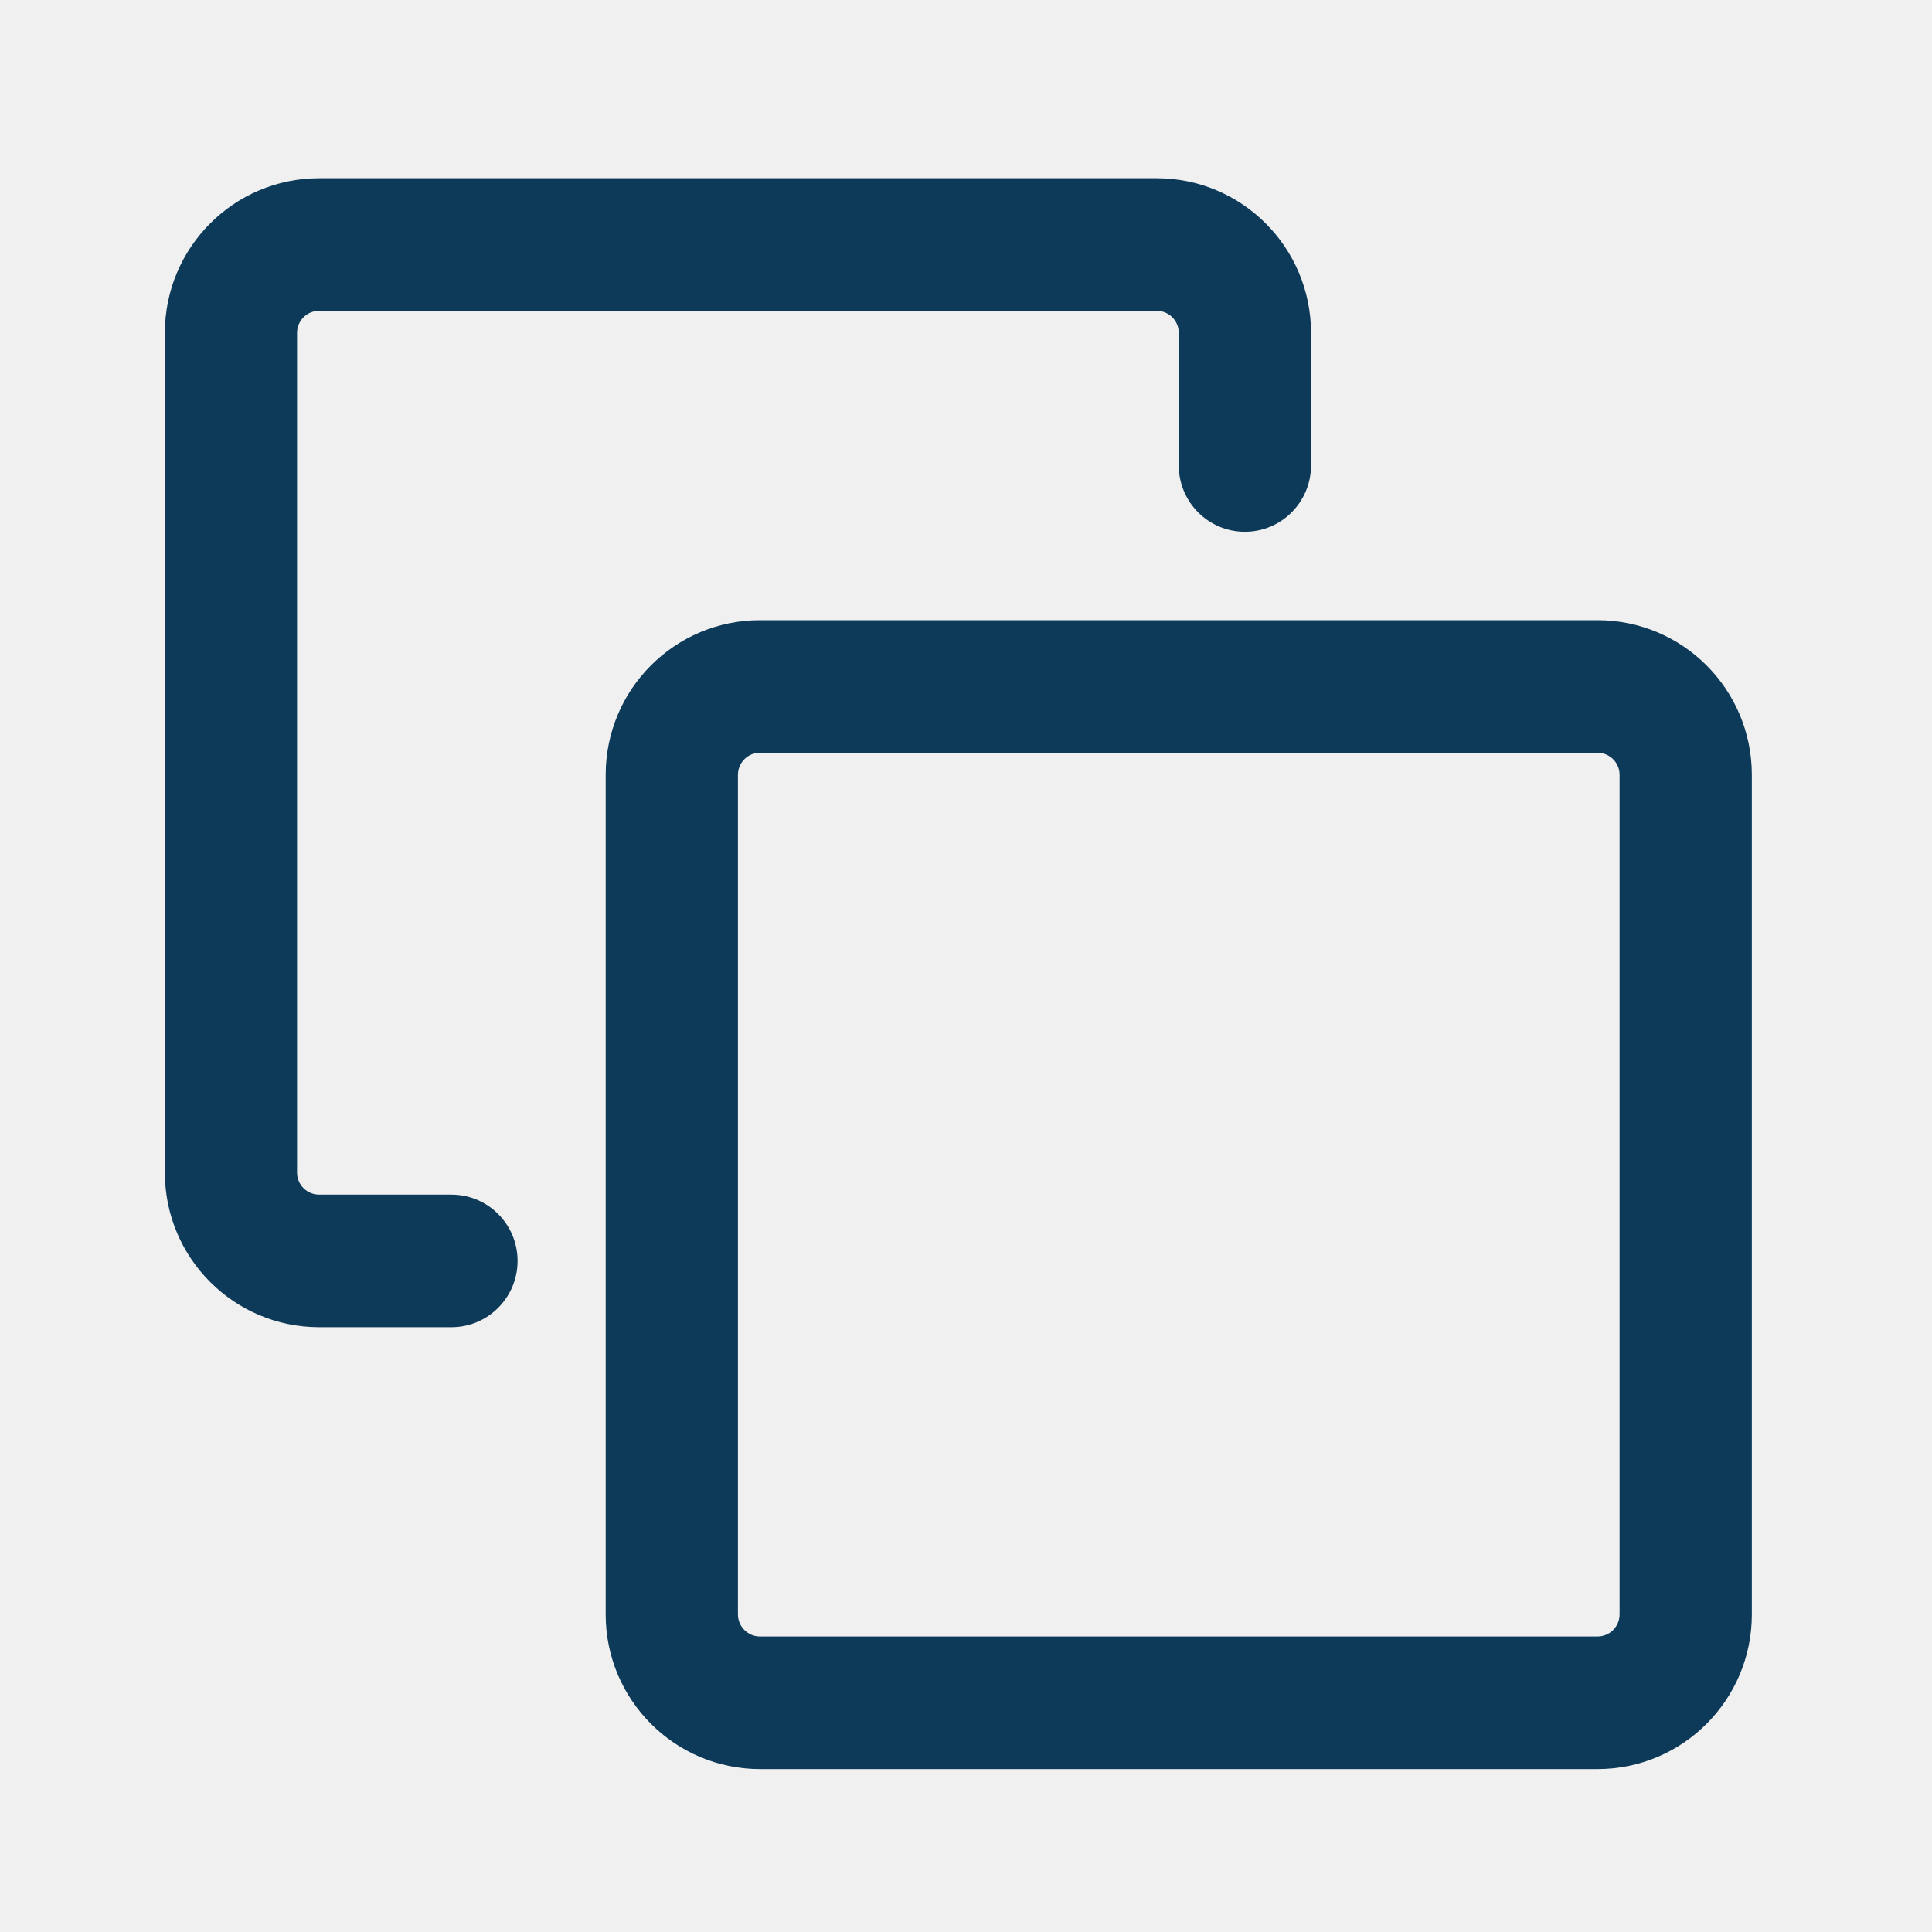
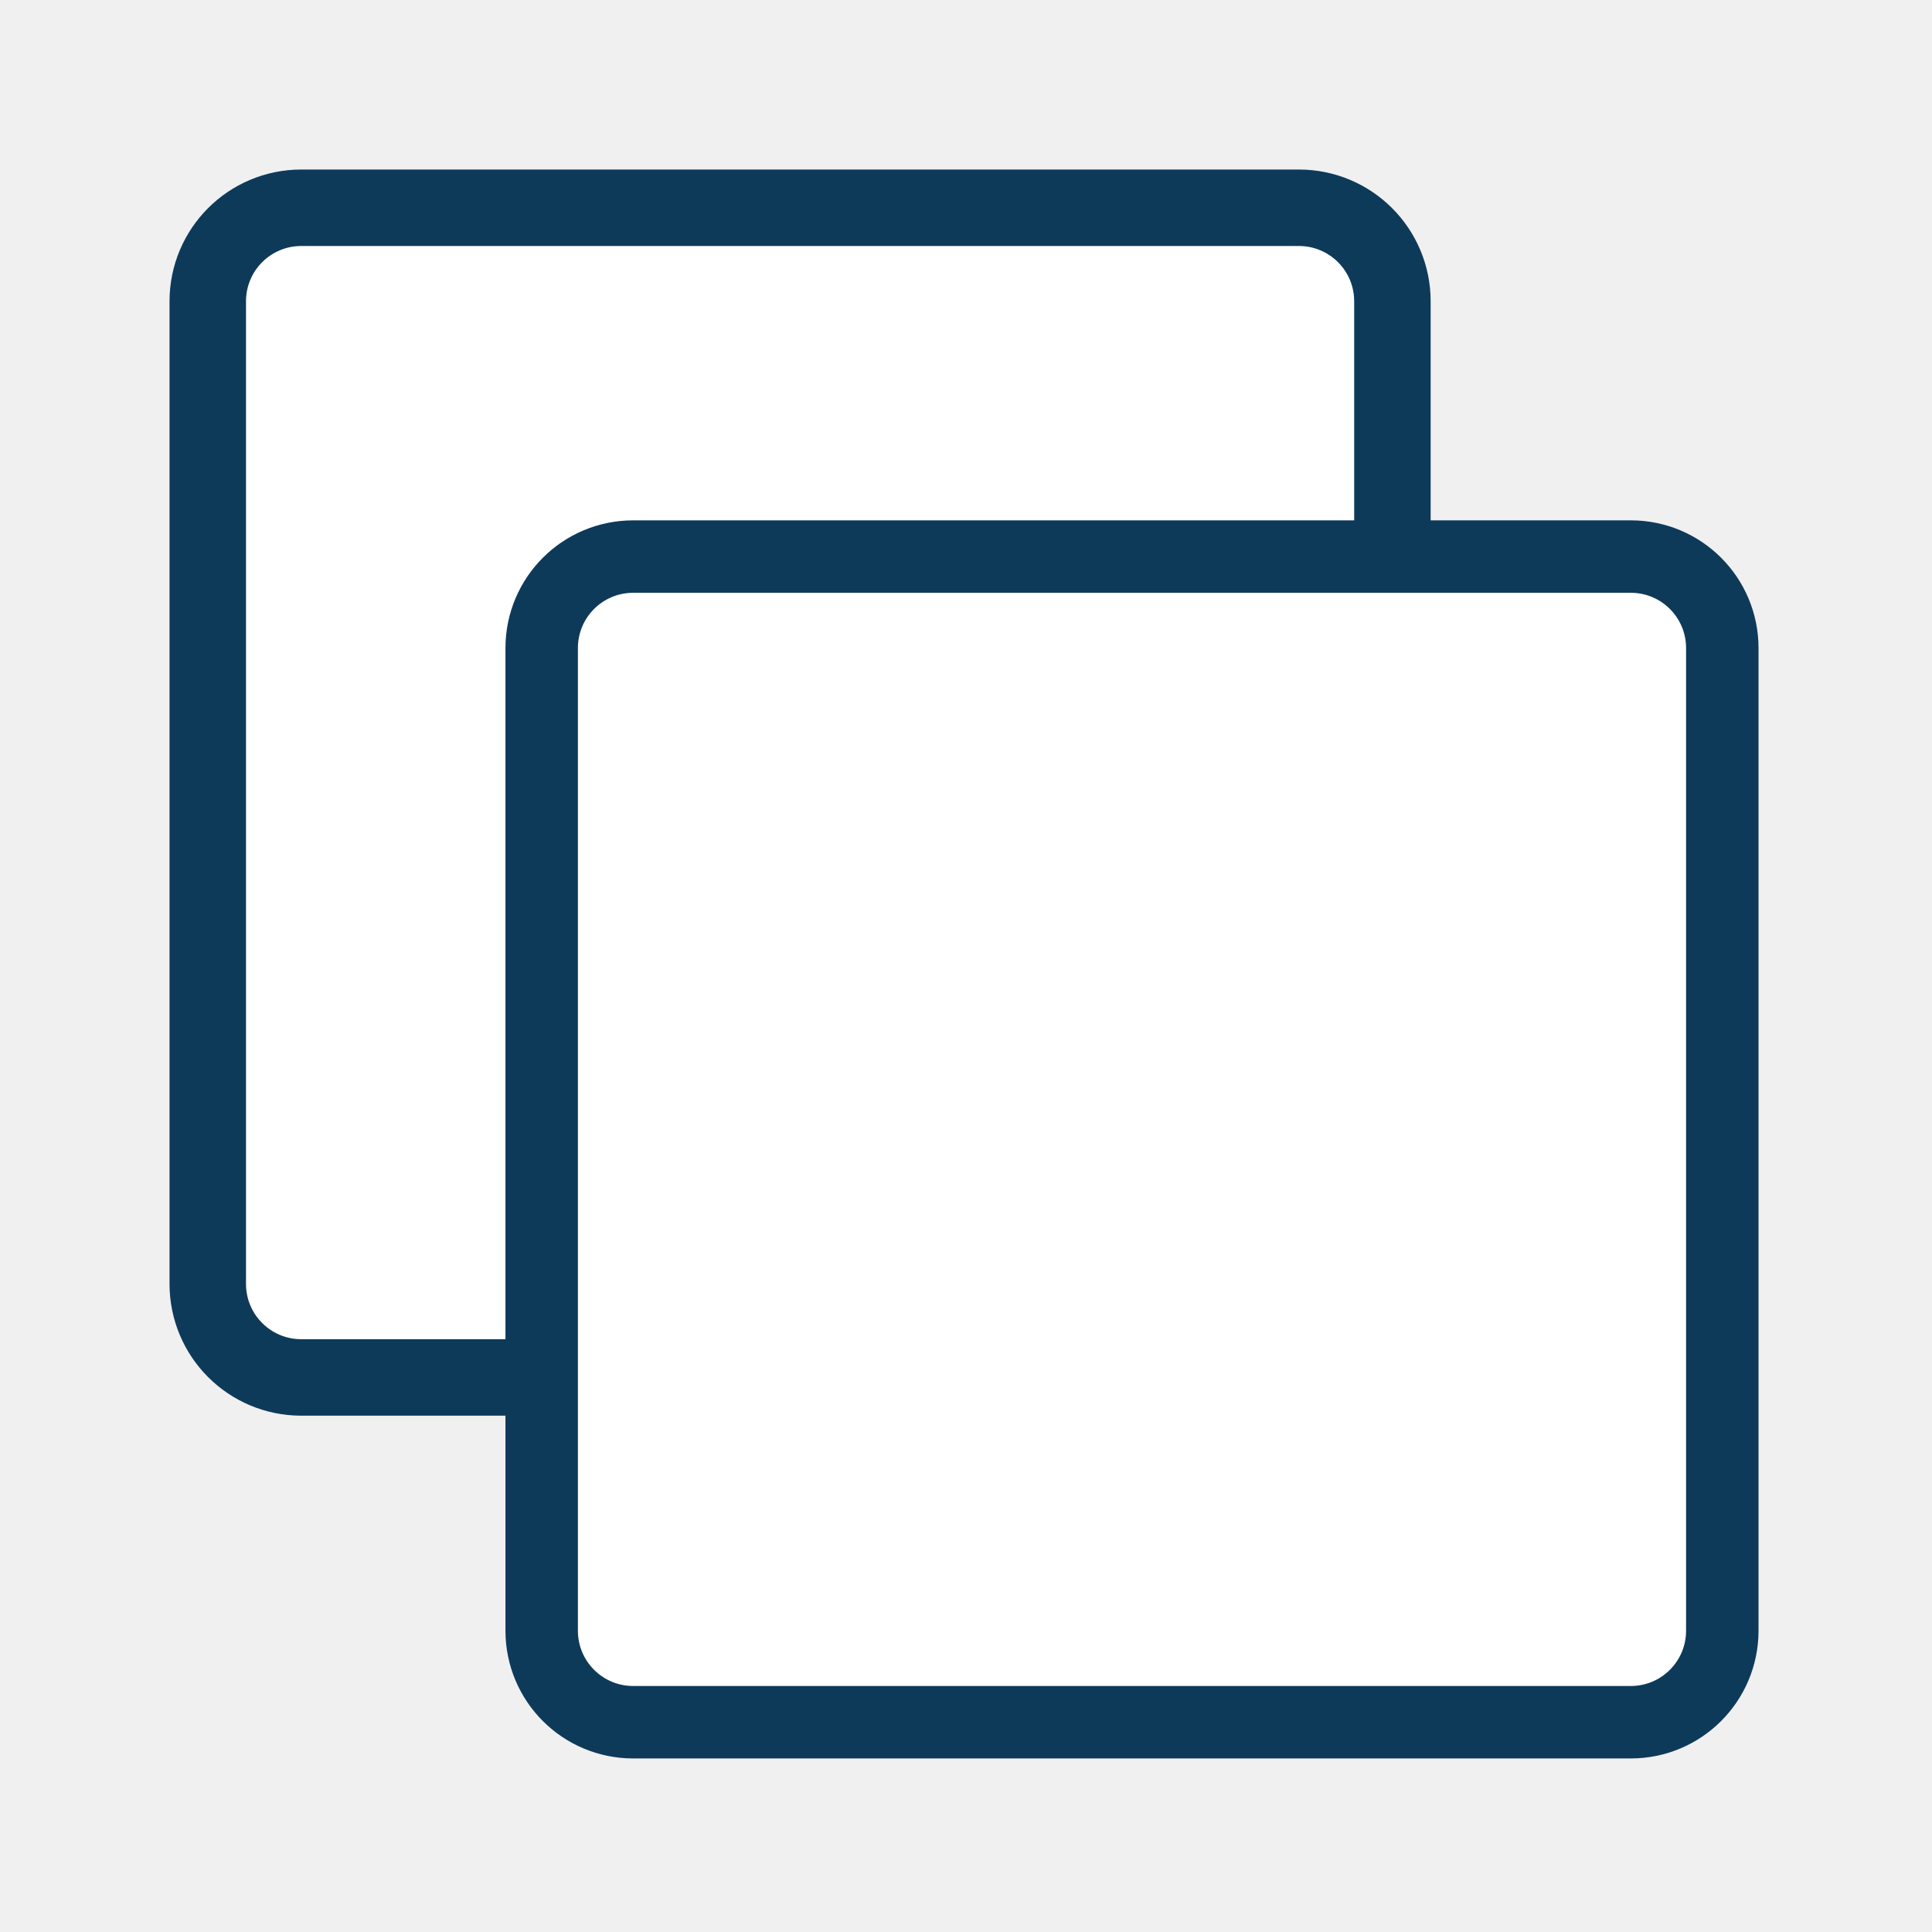
<svg xmlns="http://www.w3.org/2000/svg" width="24" height="24" viewBox="0 0 24 24" version="1.1" id="svg4">
-   <defs id="defs8" />
-   <path fill-rule="evenodd" d="M 3.964,2.214 A 1.917,1.921 0 0 0 2.048,4.136 v 10.43 c 0,1.061 0.859,1.921 1.917,1.921 h 1.643 a 0.821,0.823 0 0 0 0,-1.647 H 3.964 A 0.274,0.274 0 0 1 3.69,14.565 V 4.136 A 0.274,0.274 0 0 1 3.964,3.861 H 14.369 a 0.274,0.274 0 0 1 0.274,0.274 v 1.647 a 0.821,0.823 0 0 0 1.643,0 V 4.136 A 1.917,1.921 0 0 0 14.369,2.214 Z M 9.44,7.704 A 1.917,1.921 0 0 0 7.524,9.625 v 10.43 c 0,1.061 0.859,1.921 1.917,1.921 H 19.845 a 1.917,1.921 0 0 0 1.917,-1.921 V 9.625 A 1.917,1.921 0 0 0 19.845,7.704 Z M 9.167,9.625 A 0.274,0.274 0 0 1 9.44,9.351 H 19.845 A 0.274,0.274 0 0 1 20.119,9.625 v 10.43 a 0.274,0.274 0 0 1 -0.274,0.274 H 9.44 A 0.274,0.274 0 0 1 9.167,20.055 Z" id="path2" style="fill:#0e3a5a;fill-opacity:1;stroke-width:1.097" />
+   <defs id="defs8">
+     <marker orient="auto" refY="0.0" refX="0.0" id="Arrow1Lstart" style="overflow:visible">
+       <path id="path880" d="M 0.0,0.0 L 5.0,-5.0 L -12.5,0.0 L 5.0,5.0 L 0.0,0.0 z " style="fill-rule:evenodd;stroke:#000000;stroke-width:1.0pt" transform="scale(0.8) translate(12.5,0)" />
+     </marker>
+     <clipPath clipPathUnits="userSpaceOnUse" id="clipPath837">
+       <g id="use839">
+         <path style="fill:#0e3a5a;fill-opacity:1;stroke-width:1.097" id="path843" d="M 3.964,2.214 A 1.917,1.921 0 0 0 2.048,4.136 v 10.43 c 0,1.061 0.859,1.921 1.917,1.921 h 1.643 a 0.821,0.823 0 0 0 0,-1.647 H 3.964 A 0.274,0.274 0 0 1 3.69,14.565 V 4.136 A 0.274,0.274 0 0 1 3.964,3.861 H 14.369 a 0.274,0.274 0 0 1 0.274,0.274 v 1.647 a 0.821,0.823 0 0 0 1.643,0 V 4.136 A 1.917,1.921 0 0 0 14.369,2.214 Z M 9.44,7.704 A 1.917,1.921 0 0 0 7.524,9.625 v 10.43 c 0,1.061 0.859,1.921 1.917,1.921 H 19.845 a 1.917,1.921 0 0 0 1.917,-1.921 V 9.625 A 1.917,1.921 0 0 0 19.845,7.704 Z M 9.167,9.625 A 0.274,0.274 0 0 1 9.44,9.351 H 19.845 A 0.274,0.274 0 0 1 20.119,9.625 v 10.43 a 0.274,0.274 0 0 1 -0.274,0.274 H 9.44 A 0.274,0.274 0 0 1 9.167,20.055 Z" fill-rule="evenodd" />
+       </g>
+     </clipPath>
+   </defs>
+   <rect style="fill:#ffffff;fill-opacity:1;stroke:#0e3a5a;stroke-width:1.9;stroke-linecap:round;stroke-linejoin:round;stroke-miterlimit:4;stroke-dasharray:none;stroke-opacity:1;paint-order:stroke fill markers" id="rect878" width="13.766" height="13.58" x="3.056" y="3.056" ry="0.686" />
+   <rect ry="0.686" y="7.364" x="7.179" height="13.58" width="13.766" id="rect878-4" style="fill:#ffffff;fill-opacity:1;stroke:#0e3a5a;stroke-width:1.8;stroke-linecap:round;stroke-linejoin:round;stroke-miterlimit:4;stroke-dasharray:none;stroke-opacity:1;paint-order:stroke fill markers" />
</svg>
